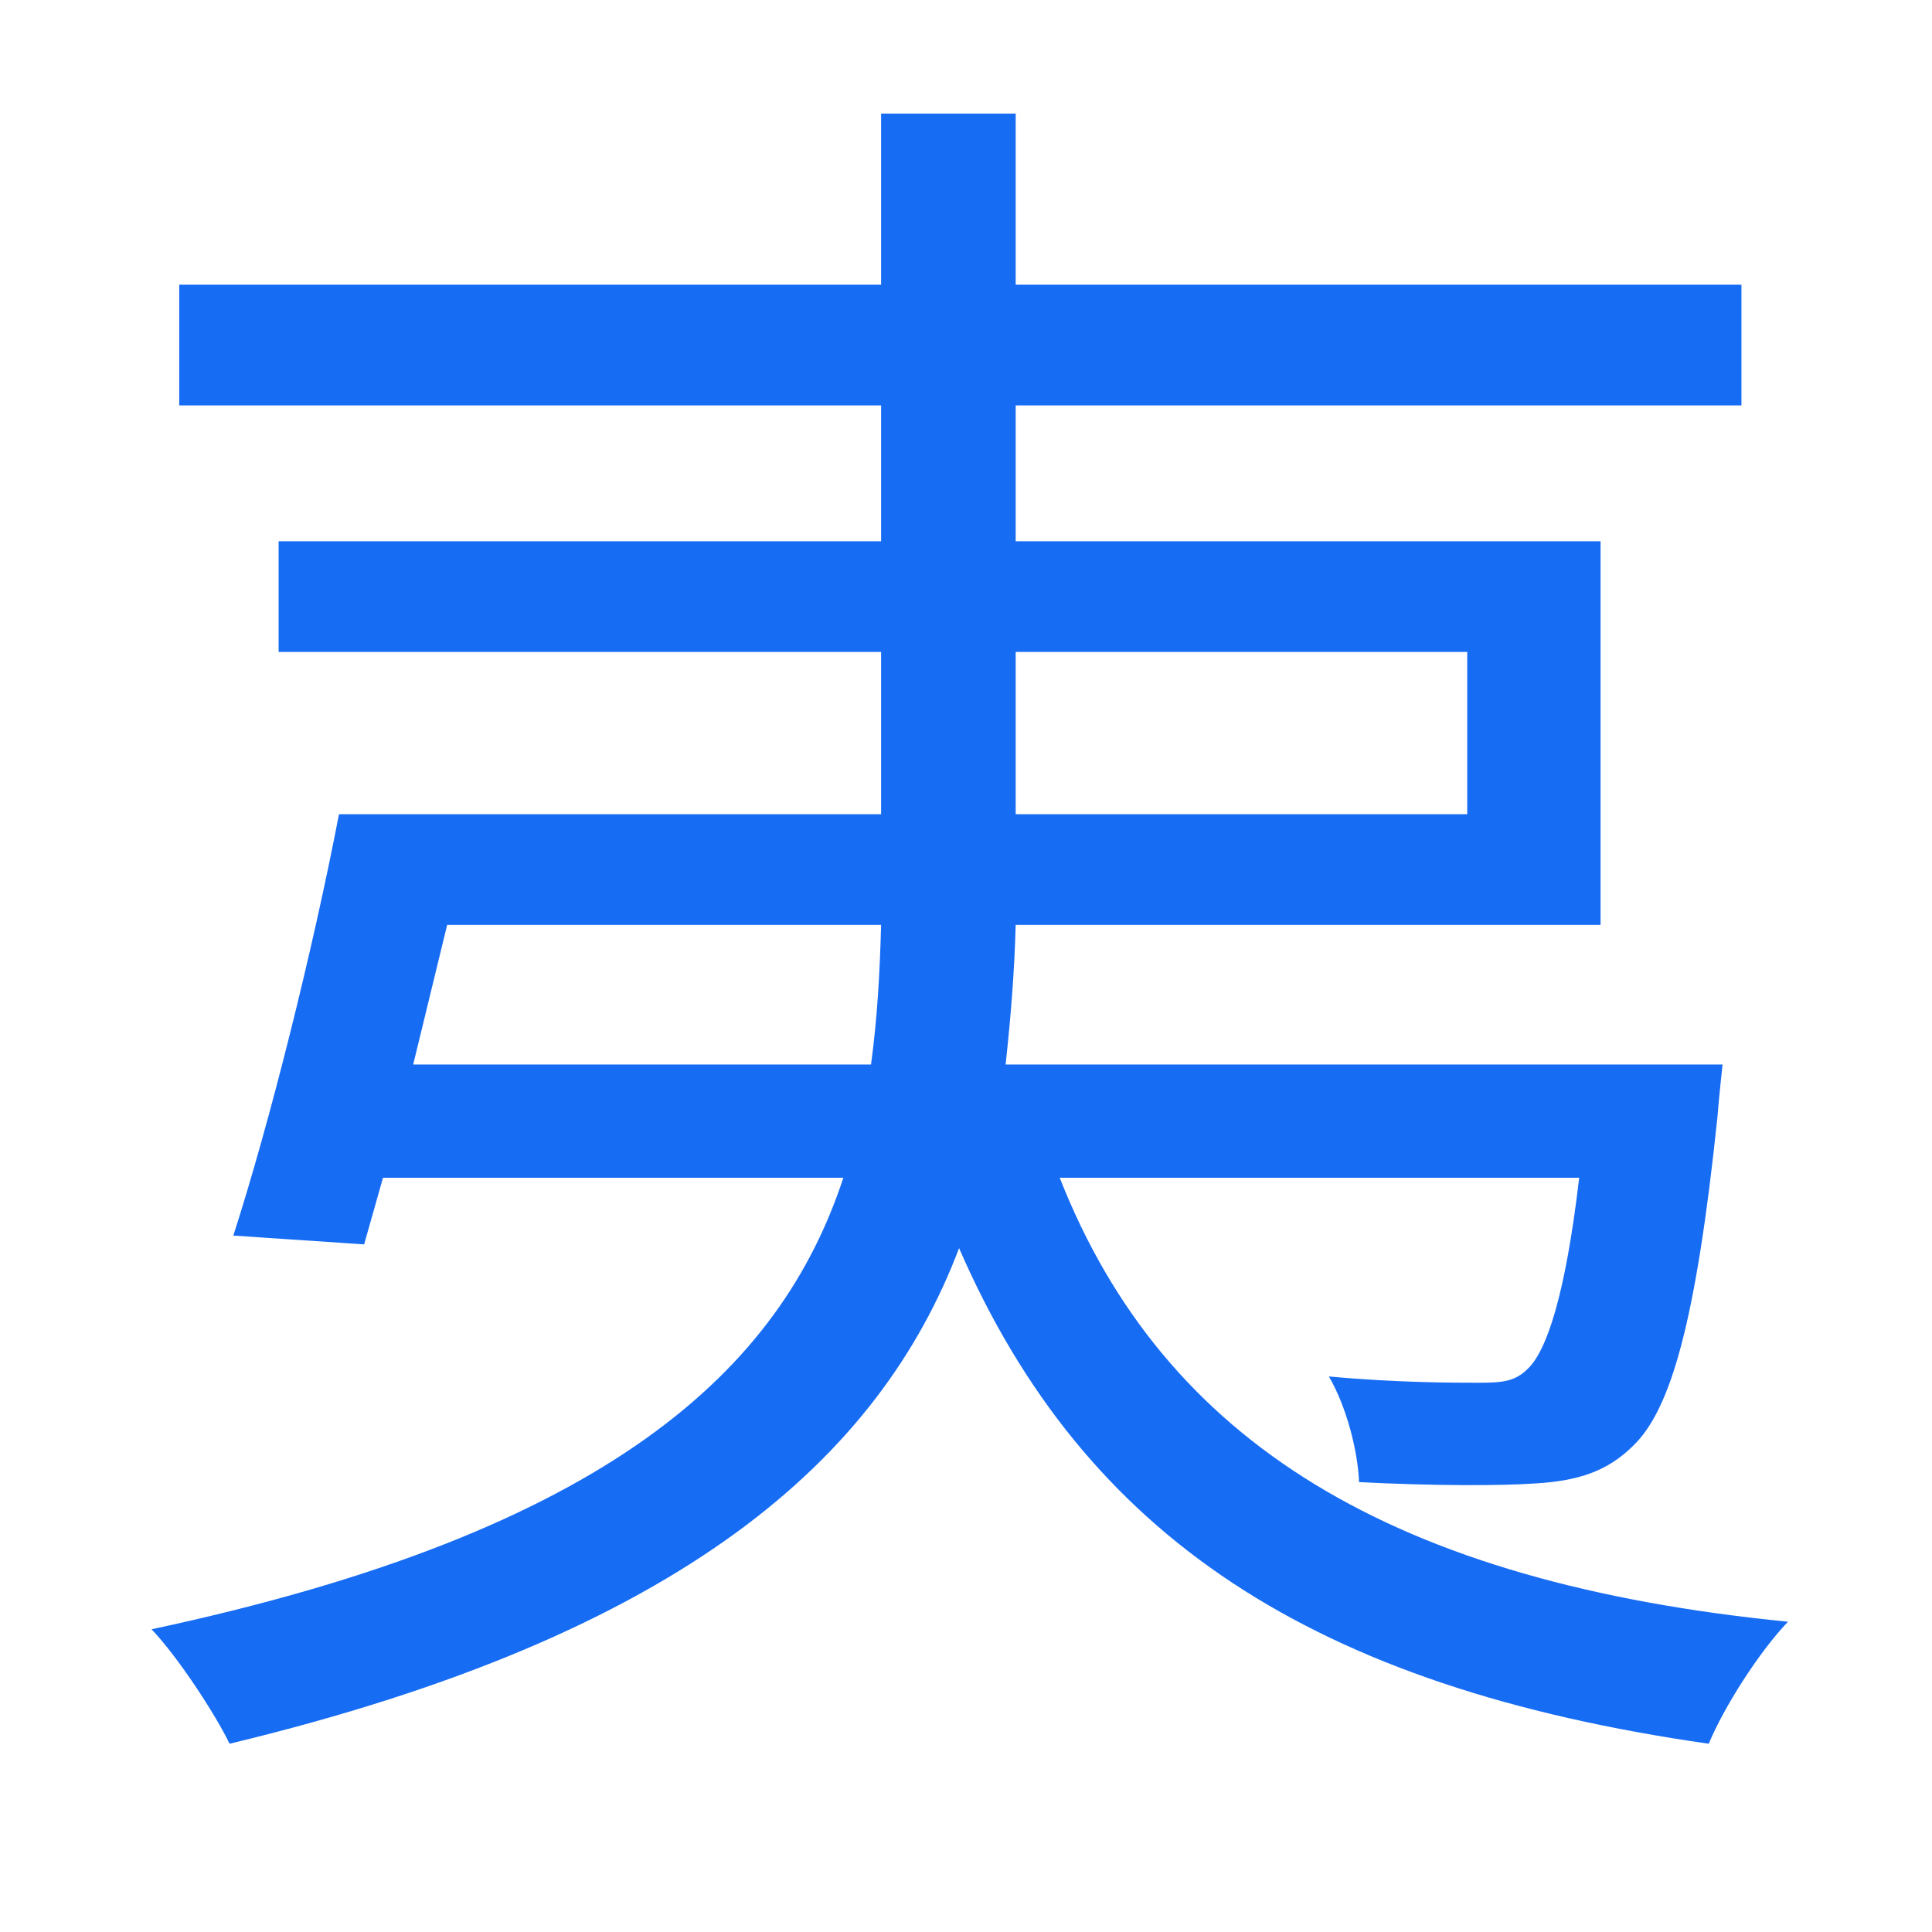
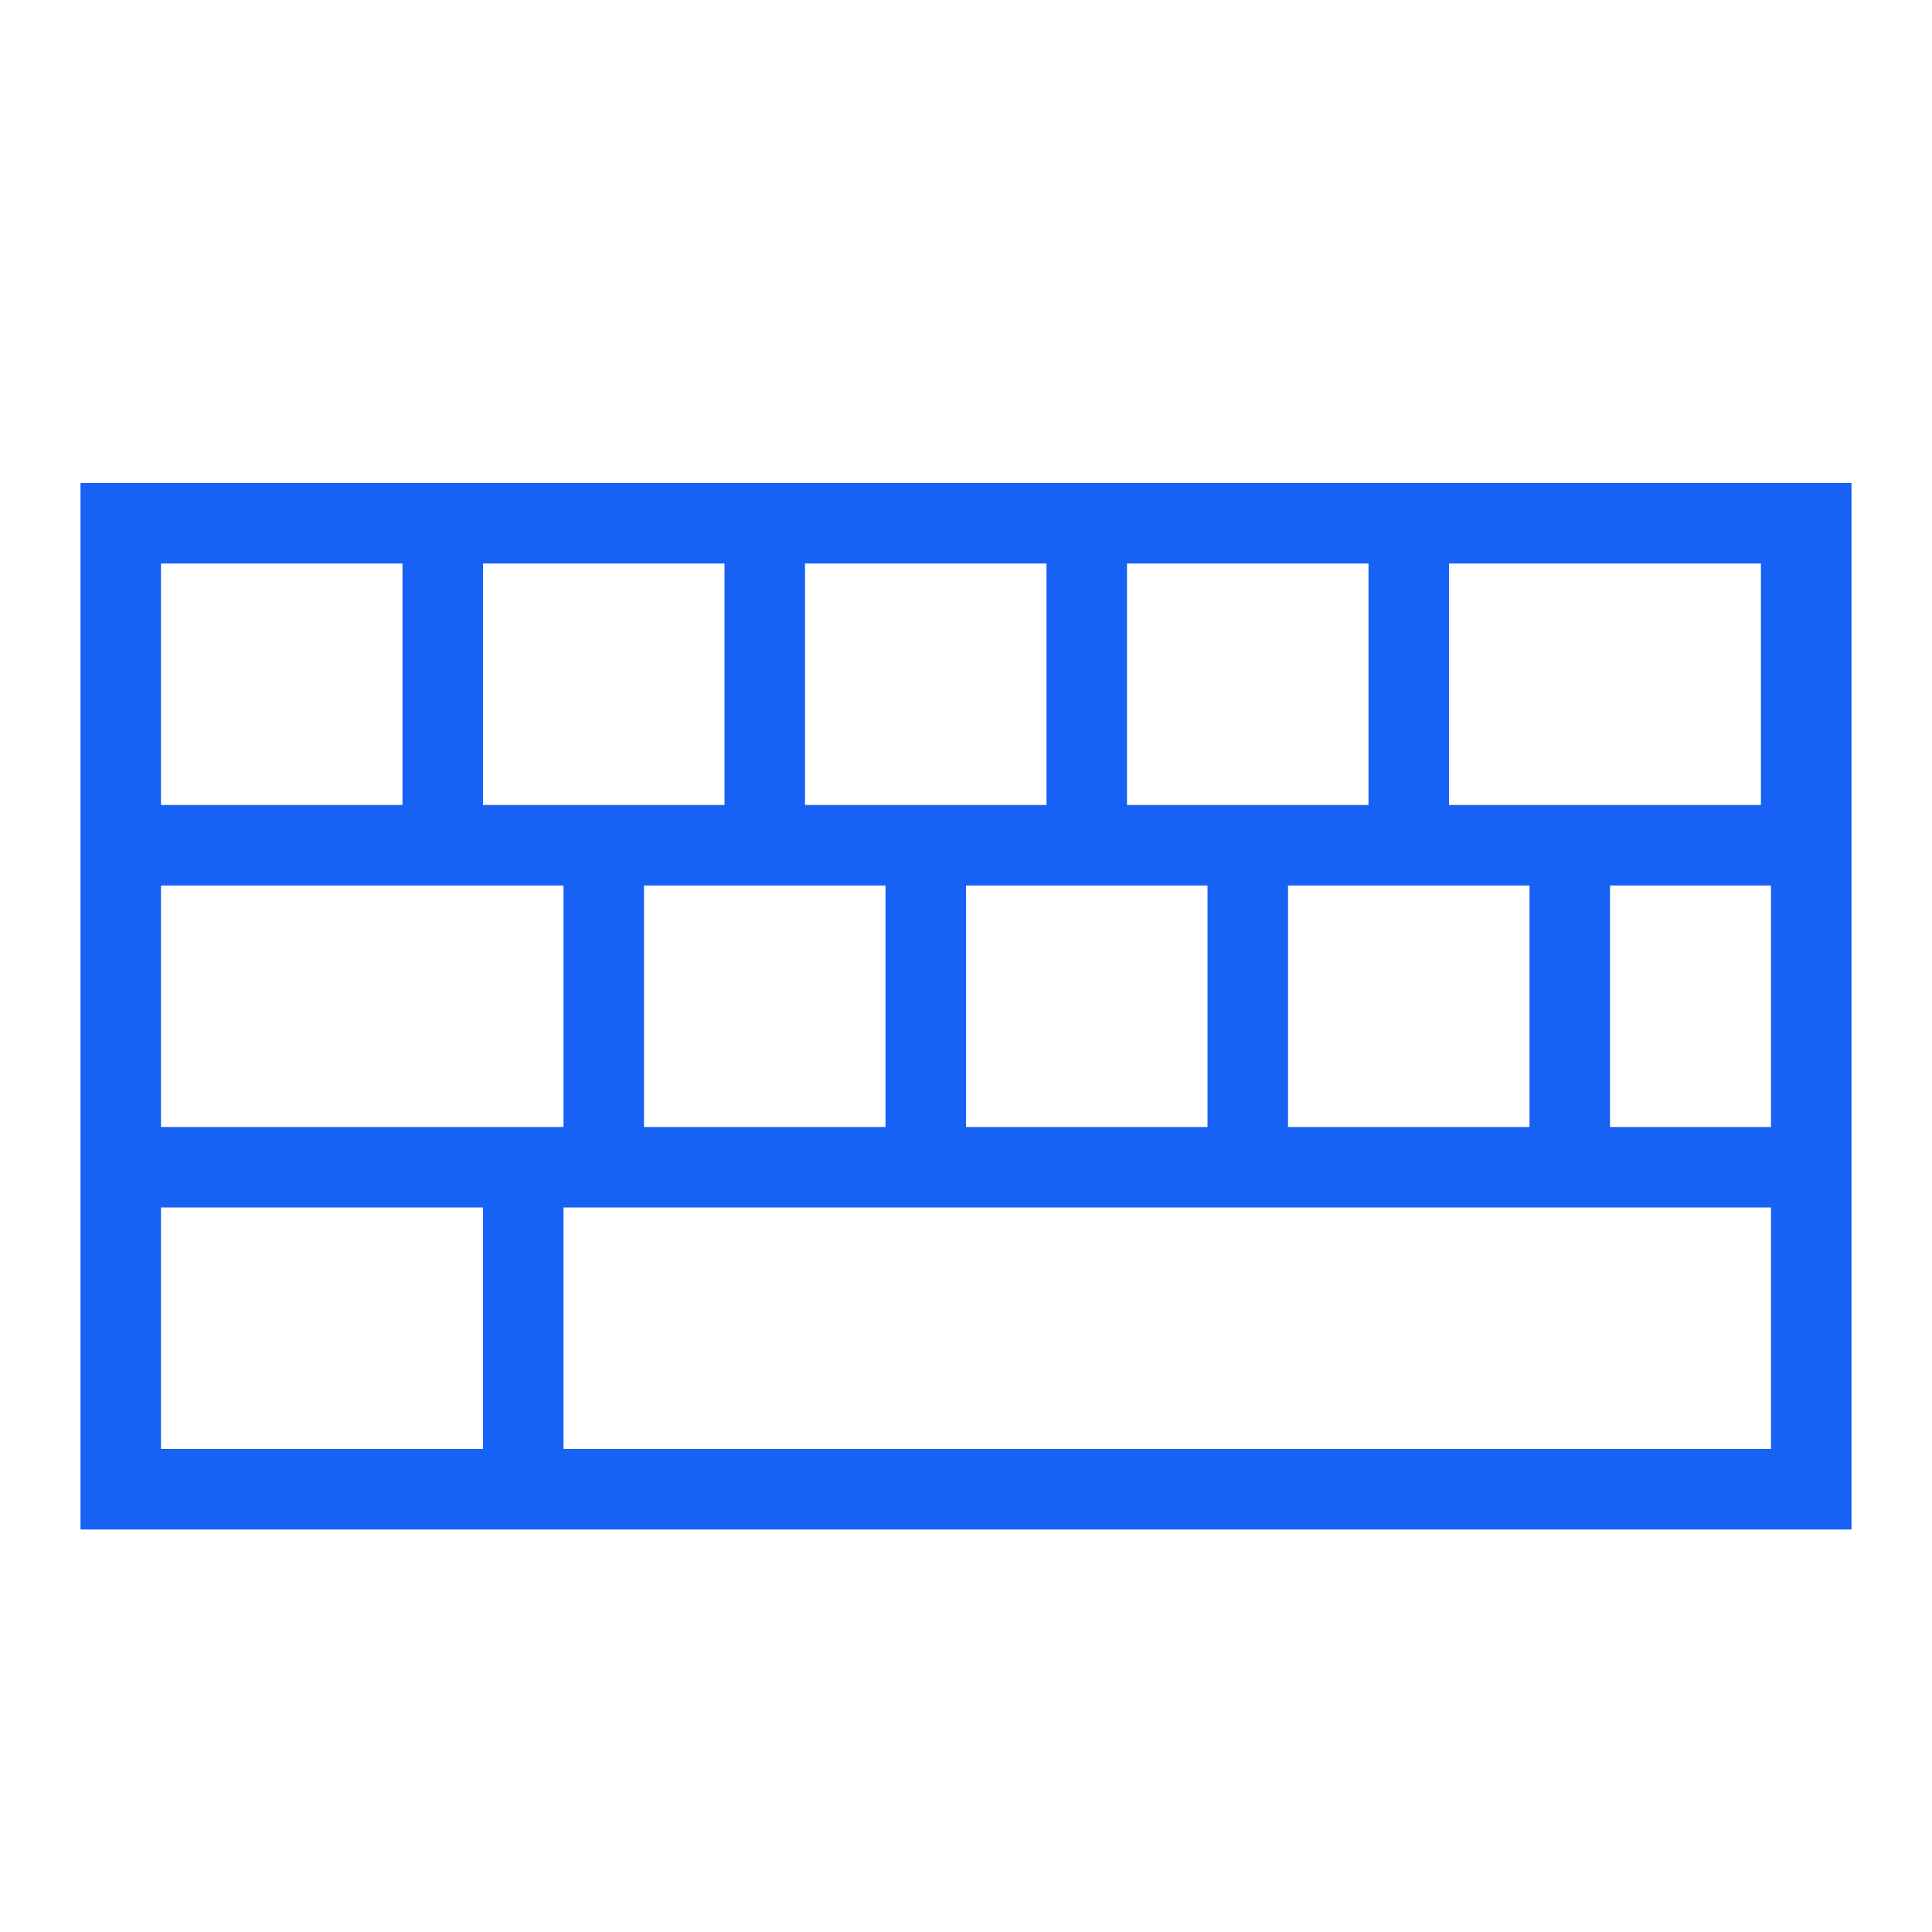
<svg xmlns="http://www.w3.org/2000/svg" width="24" height="24" id="svg2" version="1.1">
-   <defs id="defs4" />
-   <g id="layer1" transform="translate(0,-1028.362)">
-     <g id="en">
-       <rect y="1028.362" x="0" height="24" width="24" id="rect2997" style="fill:none;stroke:none" />
-       <text id="text2993" y="1048.226" x="0.914" style="font-size:22px;font-style:normal;font-variant:normal;font-weight:normal;font-stretch:normal;line-height:125%;letter-spacing:0px;word-spacing:0px;fill:#176cf4;fill-opacity:1;stroke:none;font-family:'文泉驿微米黑';-inkscape-font-specification:'文泉驿微米黑'" xml:space="preserve">
-         <tspan y="1048.226" x="0.914" id="tspan2995">夷</tspan>
-       </text>
+   <defs id="defs4">
+     <linearGradient id="gradient0" gradientTransform="matrix(2,0,0,2,-28,-88)" gradientUnits="objectBoundingBox" x1="0.05" y1="0.75" x2="0.75" y2="0.75" spreadMethod="pad">
+       <stop stop-color="#ffffff" offset="0" stop-opacity="1" id="stop7" />
+       <stop stop-color="#ffffff" offset="0.82" stop-opacity="0.714" id="stop9" />
+       <stop stop-color="#ffffff" offset="1" stop-opacity="1" id="stop11" />
+     </linearGradient>
+   </defs>
+   <g id="layer1" transform="translate(0,-168)">
+     <g id="vk_inactive">
+       <rect ry="0" y="168" x="0" height="24" width="24" id="rect3756" style="fill:none;fill-opacity:1;stroke:none" />
+       <path style="fill:#1761f4;fill-opacity:1" d="m 1,174 0,13 22,0 0,-13 z m 1,1 3,0 0,3 -3,0 z m 4,0 3,0 0,3 -3,0 z m 4,0 3,0 0,3 -3,0 z m 4,0 3,0 0,3 -3,0 z m 4,0 3.875,0 0,3 -3.875,0 z m -16,4 5,0 0,3 -5,0 z m 6,0 3,0 0,3 -3,0 z m 4,0 3,0 0,3 -3,0 z m 4,0 3,0 0,3 -3,0 z m 4,0 2,0 0,3 -2,0 z m -18,4 4,0 L 6,186 2,186 z m 5,0 15,0 L 22,186 7,186 z" id="path5518" />
    </g>
  </g>
</svg>
